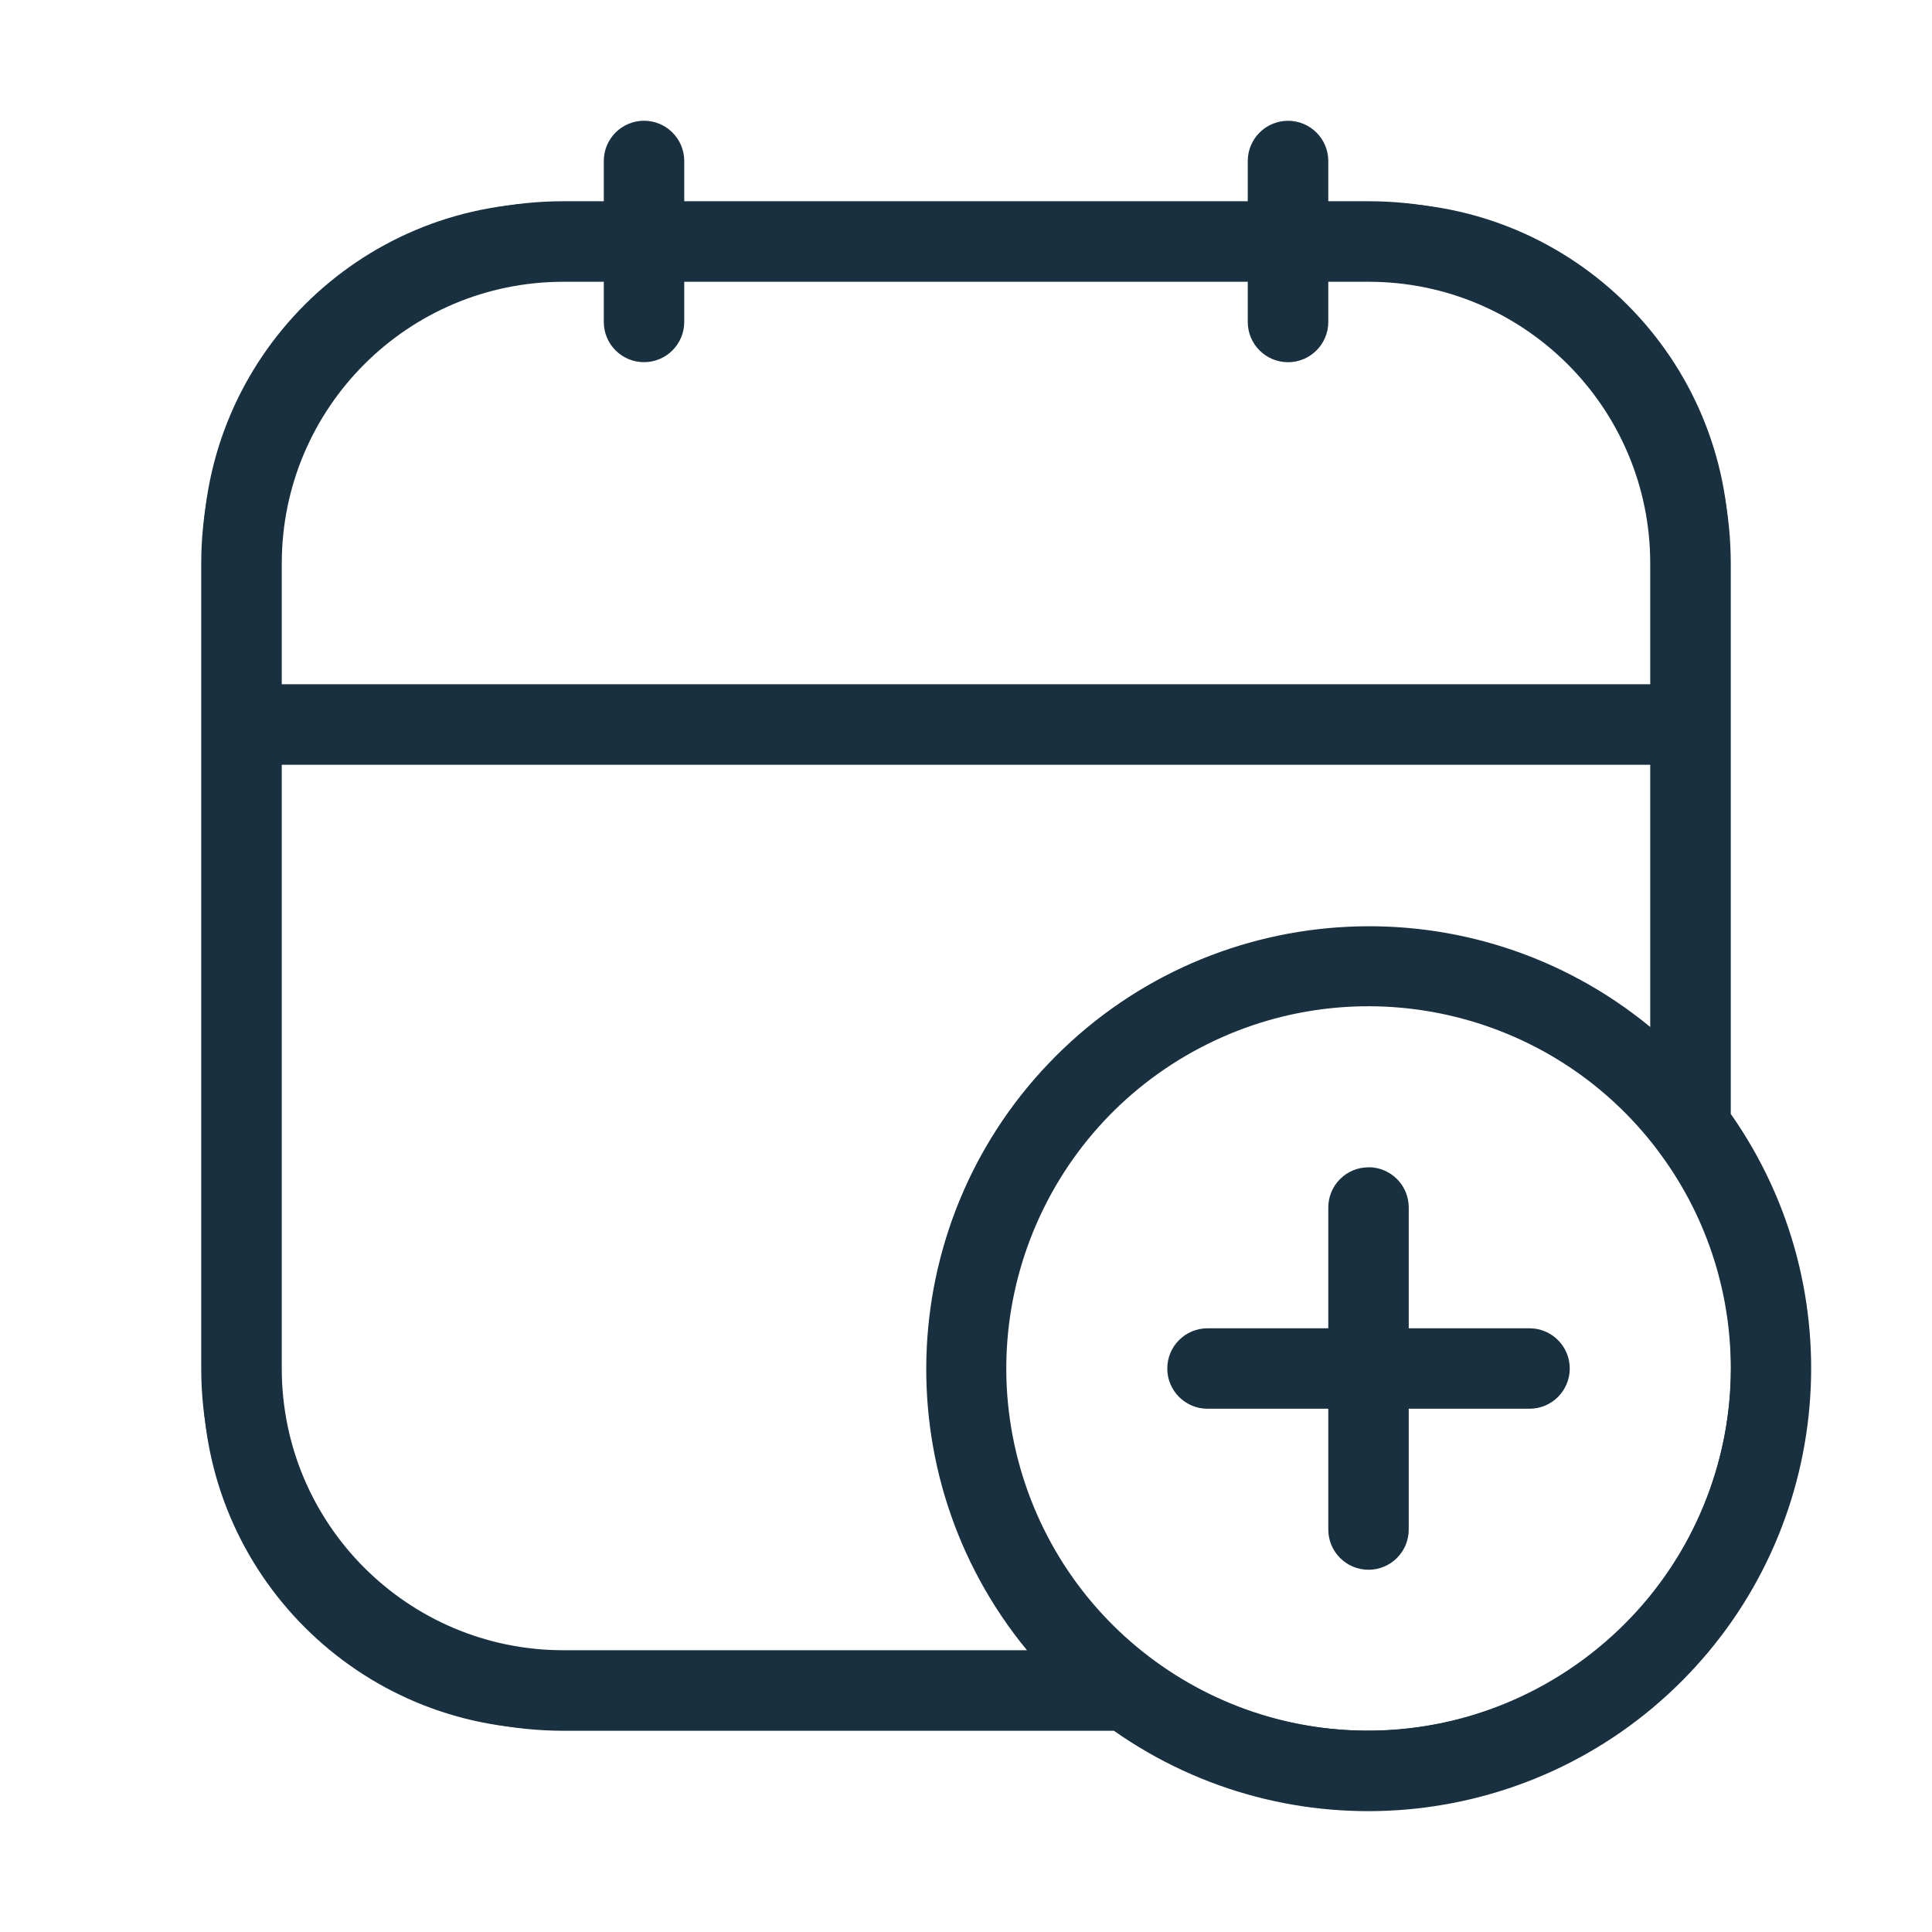
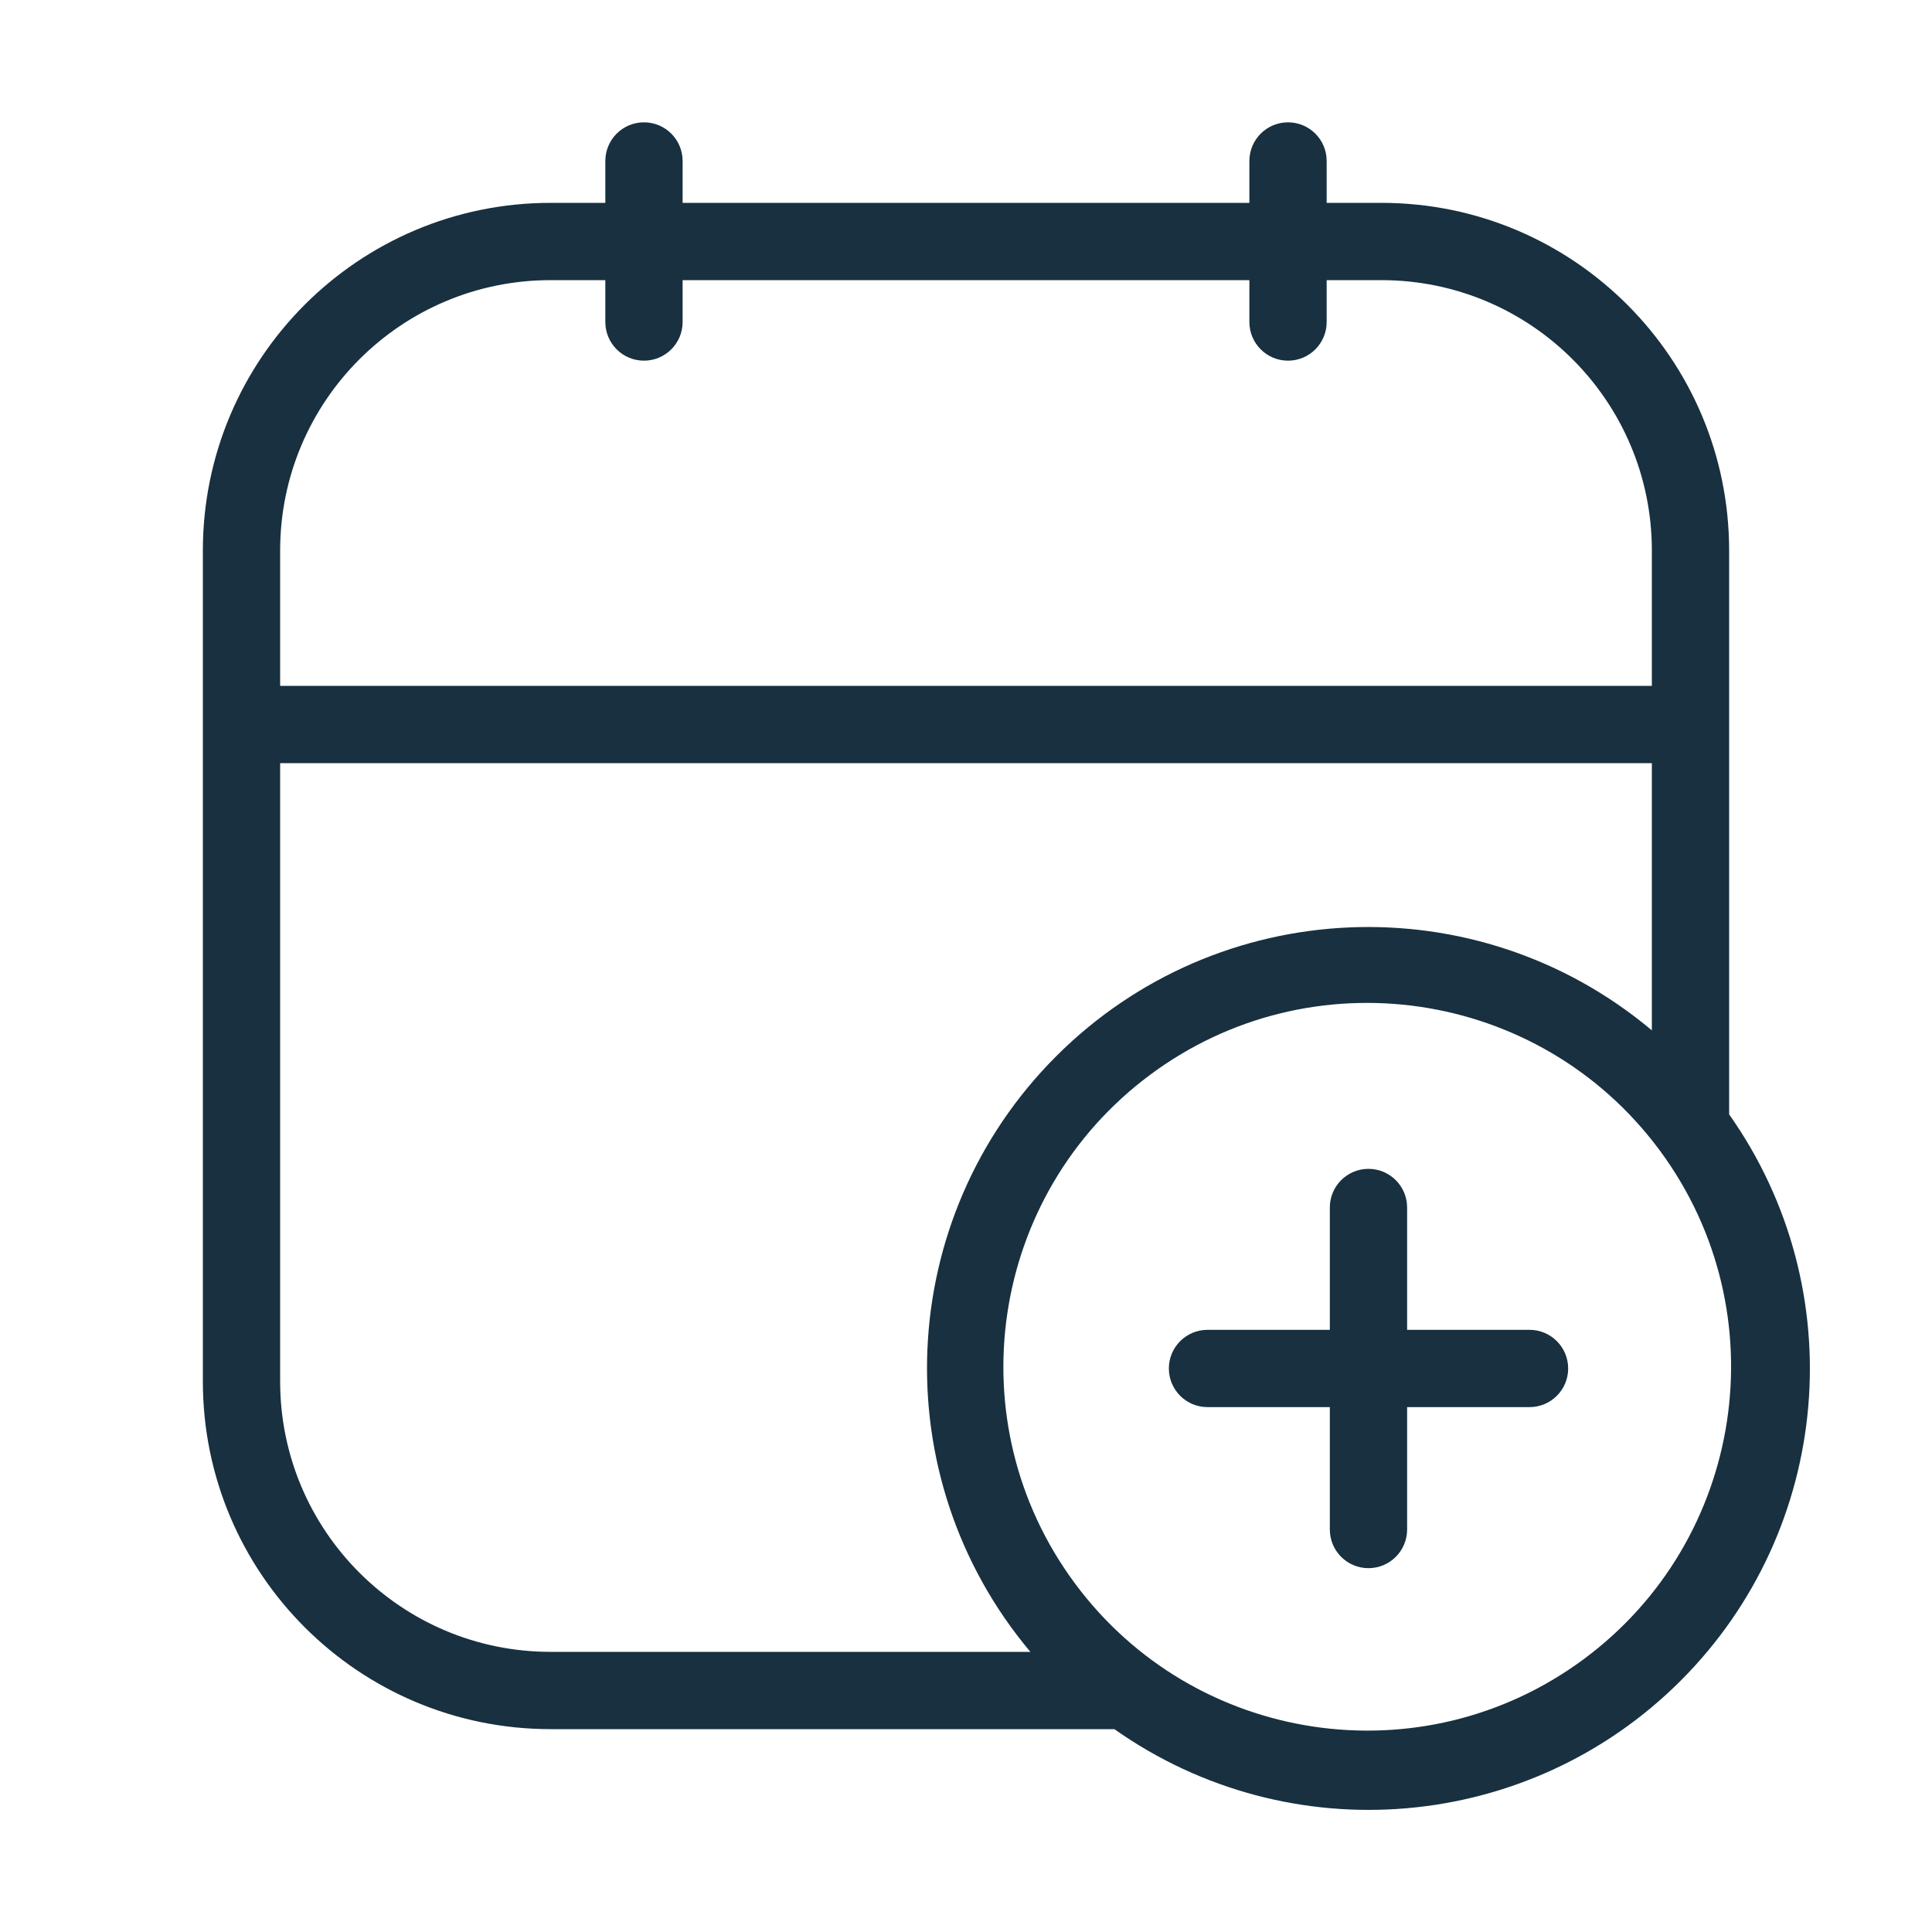
<svg width="25" height="25" viewBox="0 0 25 25" fill="none">
-   <g id="calendar_add" fill="#18303F">
-     <path fill-rule="evenodd" clip-rule="evenodd" d="M8.833 2.083a.5.5 0 1 0-1 0v.542h-.708a4.5 4.5 0 0 0-4.5 4.5v10.75a4.5 4.5 0 0 0 4.5 4.5h7.295a5.708 5.708 0 0 0 7.955-7.955V7.125a4.5 4.5 0 0 0-4.5-4.5h-.708v-.542a.5.5 0 0 0-1 0v.542H8.833v-.542ZM21.465 14.87l.02.027a4.708 4.708 0 1 1-.02-.027Zm-.09-1.537V9.875H3.625v8a3.5 3.5 0 0 0 3.5 3.5h6.208a5.708 5.708 0 0 1 8.042-8.042Zm0-4.458v-1.75a3.5 3.5 0 0 0-3.5-3.5h-.708v.542a.5.5 0 0 1-1 0v-.542H8.833v.542a.5.5 0 1 1-1 0v-.542h-.708a3.5 3.5 0 0 0-3.5 3.5v1.75h17.75Zm-3.667 6.25a.5.5 0 0 1 .5.5v1.584h1.584a.5.5 0 0 1 0 1h-1.584v1.583a.5.5 0 1 1-1 0v-1.584h-1.583a.5.5 0 0 1 0-1h1.583v-1.583a.5.5 0 0 1 .5-.5Z" yggColor="iconDefault" />
-     <g id="iconDefault_2">
-       <path d="M17.708 15.104a.52.52 0 0 1 .521.521v1.563h1.563a.52.52 0 1 1 0 1.041h-1.563v1.563a.52.52 0 1 1-1.041 0v-1.563h-1.563a.52.52 0 1 1 0-1.041h1.563v-1.563a.52.52 0 0 1 .52-.52Z" />
-       <path fill-rule="evenodd" clip-rule="evenodd" d="M8.854 2.083a.52.52 0 0 0-1.041 0v.521h-.521a4.687 4.687 0 0 0-4.688 4.688v10.416a4.687 4.687 0 0 0 4.688 4.688h7.122a5.73 5.73 0 0 0 7.982-7.982V7.292a4.687 4.687 0 0 0-4.688-4.688h-.52v-.52a.52.52 0 0 0-1.042 0v.52H8.854v-.52Zm12.594 12.8a4.667 4.667 0 0 1 .948 2.826 4.687 4.687 0 1 1-.948-2.827Zm-.094-1.594V9.896H3.646v7.812a3.646 3.646 0 0 0 3.646 3.646h5.997a5.73 5.73 0 0 1 8.065-8.065Zm0-4.435V7.292a3.646 3.646 0 0 0-3.646-3.646h-.52v.52a.52.52 0 0 1-1.042 0v-.52H8.854v.52a.52.52 0 0 1-1.041 0v-.52h-.521a3.646 3.646 0 0 0-3.646 3.646v1.562h17.708Z" />
-     </g>
+   <g id="calendar_add">
+     <path fill-rule="evenodd" clip-rule="evenodd" d="M8.833 2.083a.5.5 0 1 0-1 0v.542h-.708a4.5 4.5 0 0 0-4.5 4.5v10.75a4.5 4.5 0 0 0 4.5 4.5h7.295a5.708 5.708 0 0 0 7.955-7.955V7.125a4.5 4.5 0 0 0-4.5-4.5h-.708v-.542a.5.5 0 0 0-1 0v.542H8.833v-.542ZM21.465 14.87l.02.027a4.708 4.708 0 1 1-.02-.027Zm-.09-1.537V9.875H3.625v8a3.5 3.5 0 0 0 3.5 3.5h6.208a5.708 5.708 0 0 1 8.042-8.042Zm0-4.458v-1.75a3.5 3.5 0 0 0-3.5-3.5h-.708v.542a.5.5 0 0 1-1 0v-.542H8.833v.542a.5.5 0 1 1-1 0v-.542h-.708a3.5 3.5 0 0 0-3.5 3.5v1.75h17.75Zm-3.667 6.25a.5.5 0 0 1 .5.5v1.583h1.584a.5.5 0 0 1 0 1h-1.584v1.584a.5.5 0 1 1-1 0v-1.584h-1.583a.5.5 0 1 1 0-1h1.583v-1.583a.5.5 0 0 1 .5-.5Z" fill="#18303F" yggColor="iconDefault" />
  </g>
</svg>
